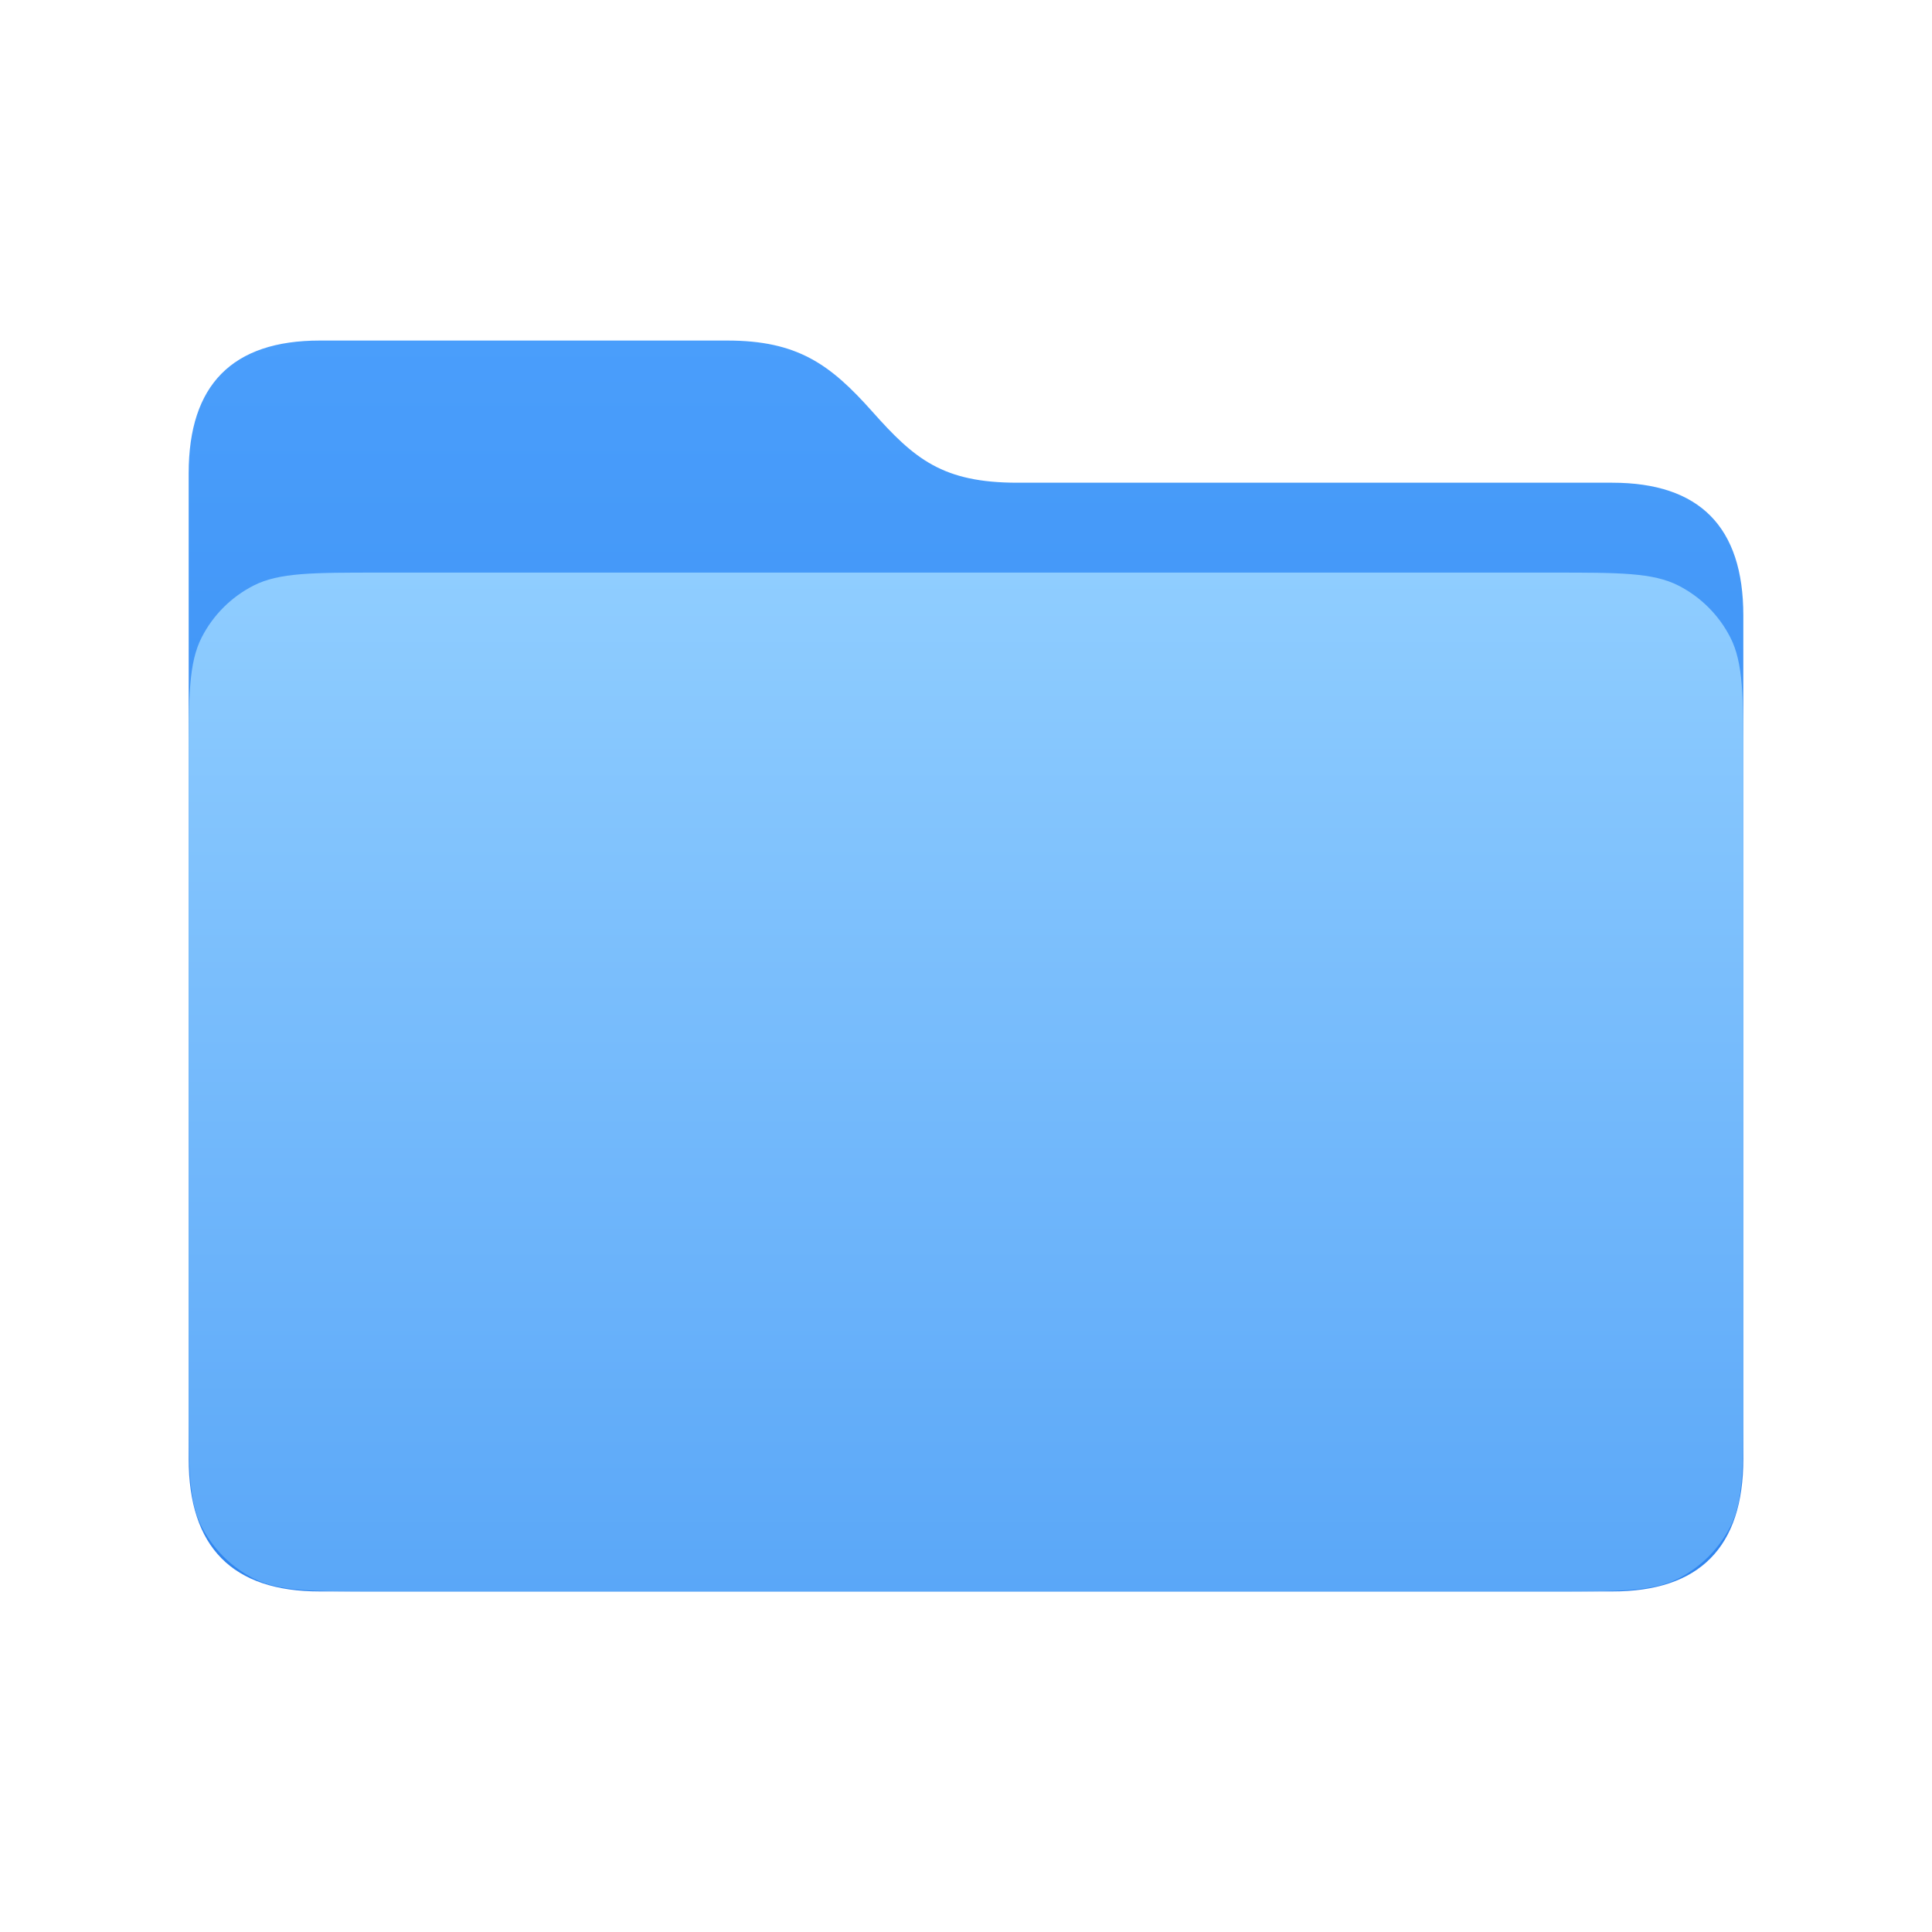
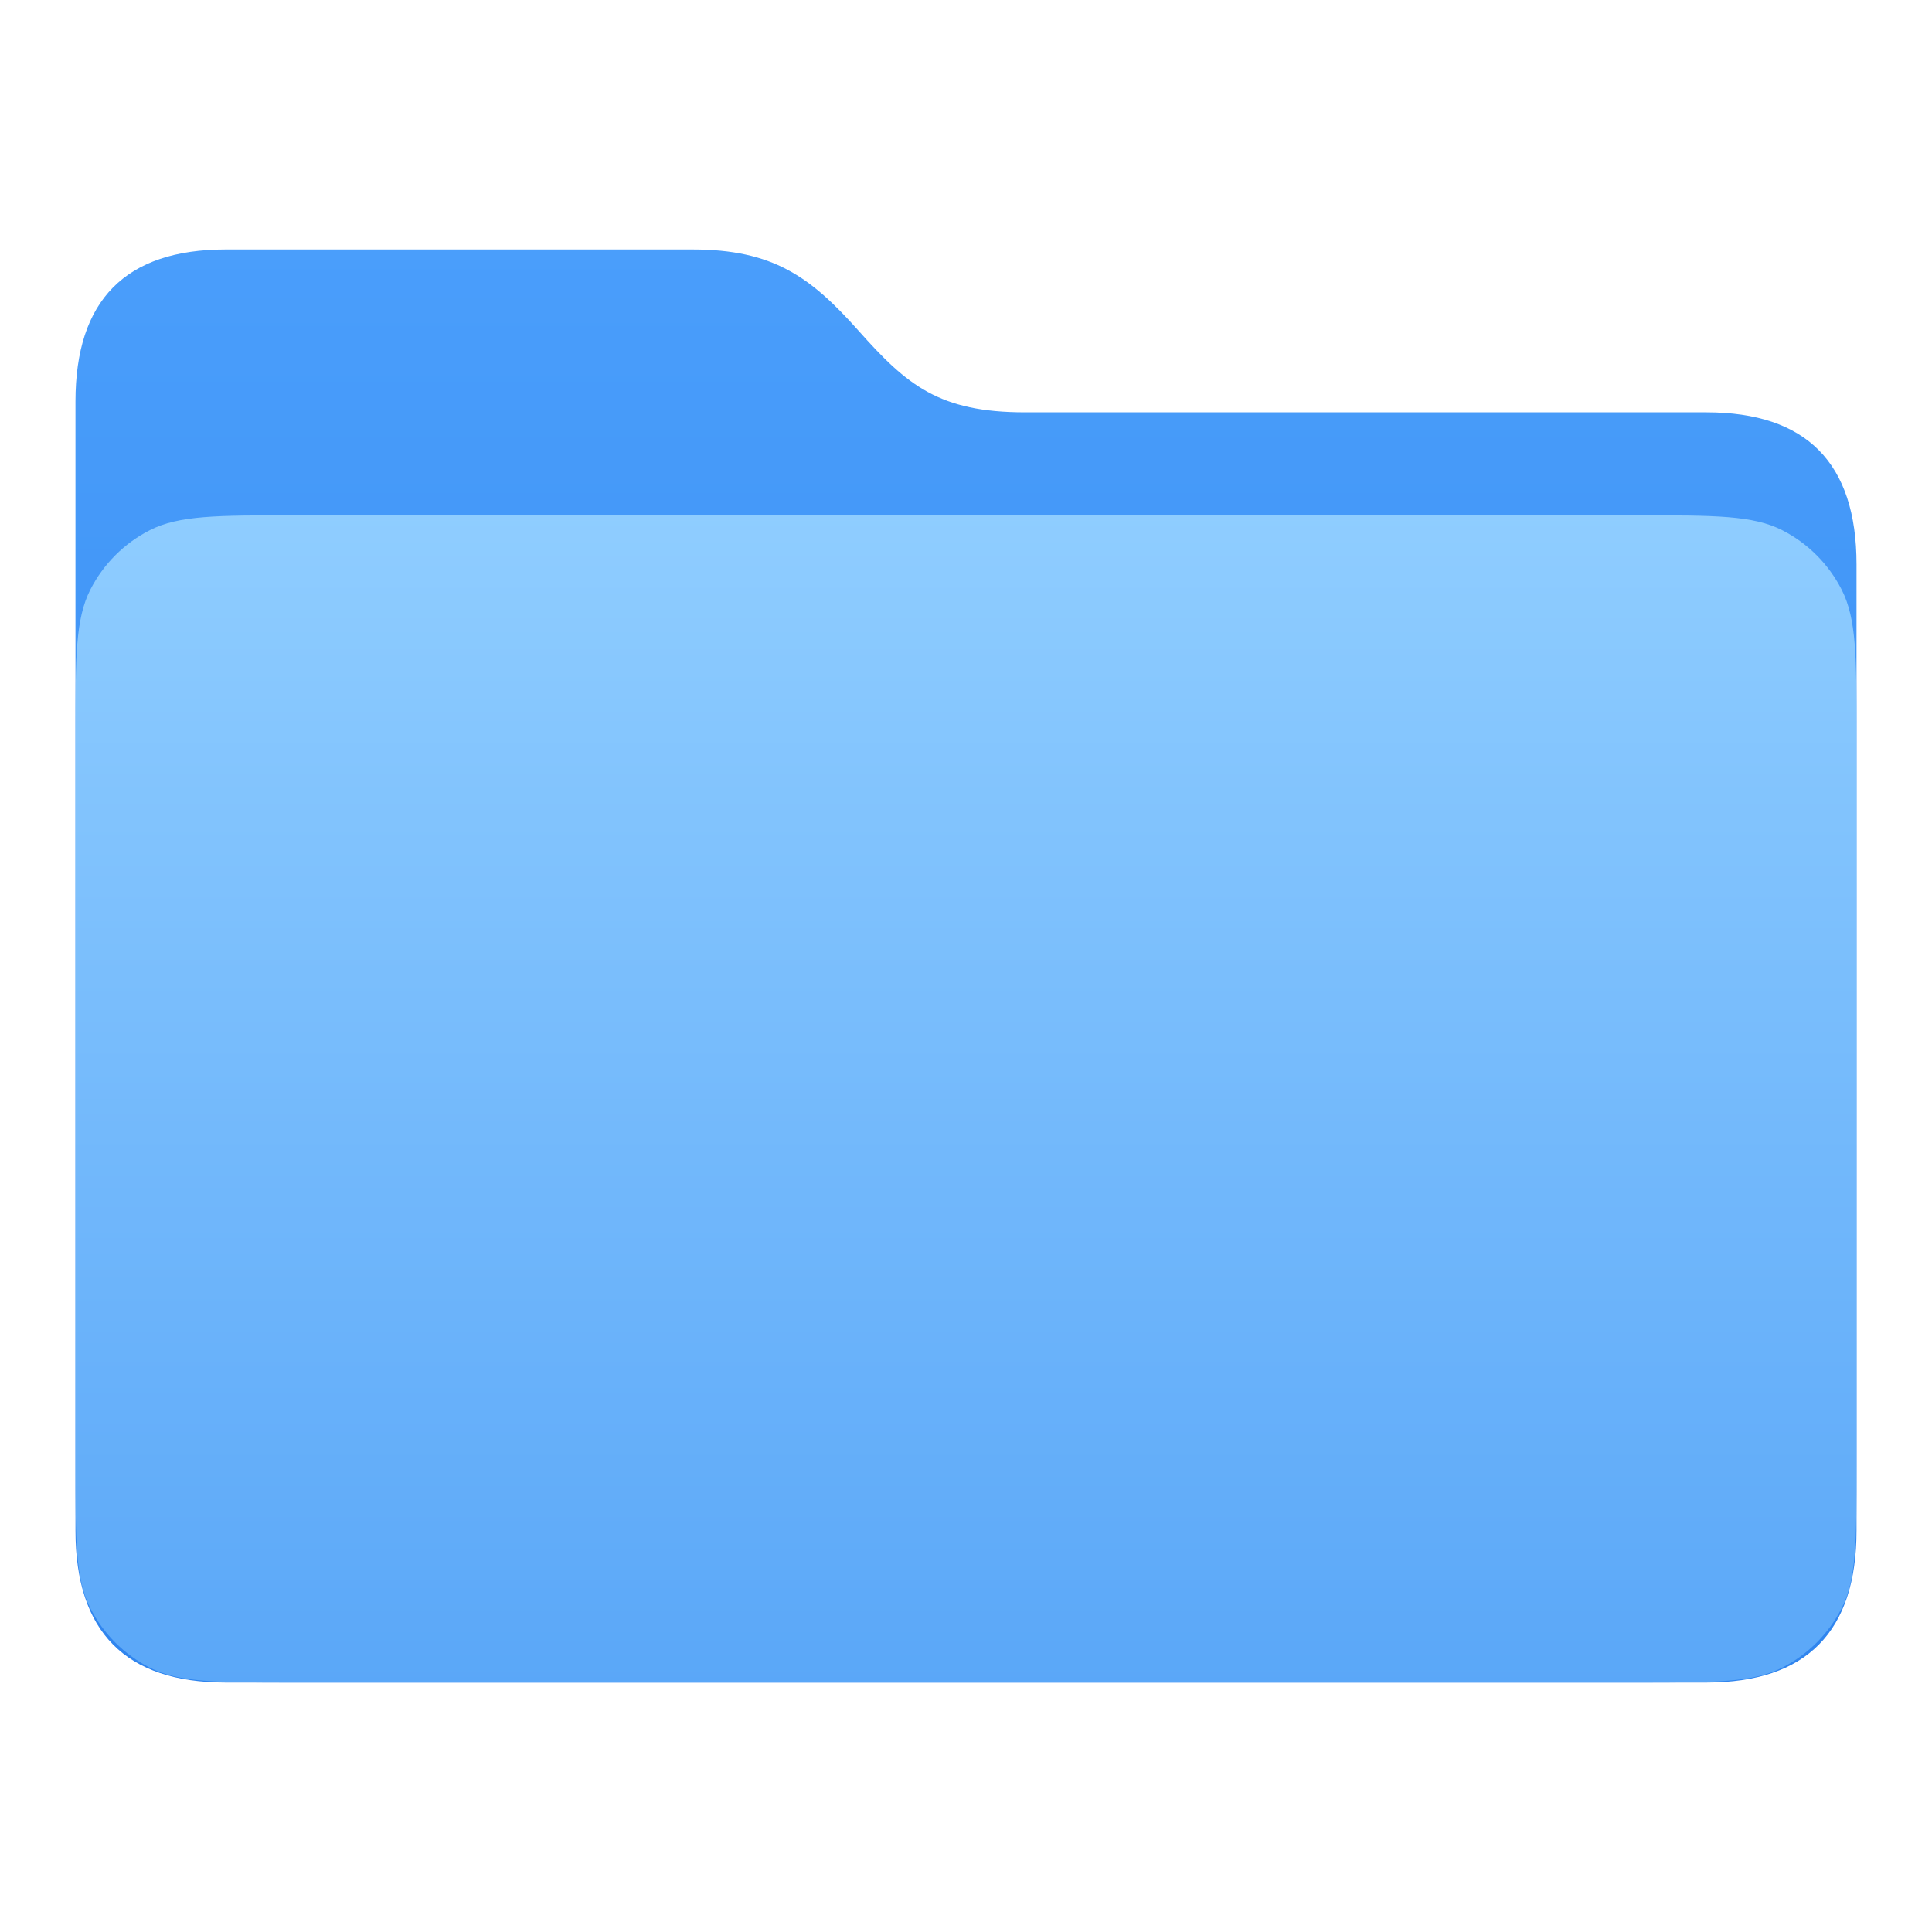
<svg xmlns="http://www.w3.org/2000/svg" xmlns:xlink="http://www.w3.org/1999/xlink" width="1024px" height="1024px" viewBox="0 0 1024 1024" version="1.1">
  <defs>
    <path d="M462.361,218.174 C484.699,243.291 499.59,255.849 539.301,255.849 L854.506,255.849 C900.835,255.849 924,279.291 924,326.174 L924,773.174 C924,820.058 900.835,843.5 854.506,843.5 L826.31,843.5 C825.283,843.5 824.24,843.5 823.181,843.5 L200.819,843.5 C199.76,843.5 198.717,843.5 197.69,843.5 L169.494,843.5 C123.165,843.5 100,820.058 100,773.174 L100,250.826 C100,203.942 123.165,180.5 169.494,180.5 L385.422,180.5 C422.651,180.5 440.024,193.058 462.361,218.174 Z" id="path-1" />
    <linearGradient x1="50%" y1="0%" x2="50%" y2="100%" id="linearGradient-2">
      <stop stop-color="#4A9EFB" offset="0%" />
      <stop stop-color="#2F84EE" offset="100%" />
    </linearGradient>
    <linearGradient x1="50%" y1="0%" x2="50%" y2="100%" id="linearGradient-3">
      <stop stop-color="#8FCDFF" offset="0%" />
      <stop stop-color="#5AA7F8" offset="100%" />
    </linearGradient>
  </defs>
-   <g id="icon" stroke="none" fill="none" xlink:href="#path-1" fill-rule="evenodd" stroke-width="1">
+   <g id="icon" transform="matrix(1.145631, 0, 0, 1.145631, -74.56311, -74.56311)" stroke="none" fill="none" xlink:href="#path-1" fill-rule="evenodd" stroke-width="1">
    <g id="Glyph">
      <path d="M169.494,843.5 C123.165,843.5 100,820.058 100,773.174 L100,250.826 C100,203.942 123.165,180.5 169.494,180.5 L385.422,180.5 C422.651,180.5 440.024,193.058 462.361,218.174 C484.699,243.291 499.59,255.849 539.301,255.849 L854.506,255.849 C900.835,255.849 924,279.291 924,326.174 L924,773.174 C924,820.058 900.835,843.5 854.506,843.5 L169.494,843.5 Z" id="Back" fill="url(#linearGradient-2)" />
      <path d="M200.819,303.492 L823.181,303.492 C858.471,303.492 876.116,303.492 889.595,310.36 C901.451,316.401 911.091,326.041 917.132,337.897 C924,351.376 924,369.021 924,404.311 L924,742.681 C924,777.971 924,795.616 917.132,809.095 C911.091,820.951 901.451,830.591 889.595,836.632 C876.116,843.5 858.471,843.5 823.181,843.5 L200.819,843.5 C165.529,843.5 147.884,843.5 134.405,836.632 C122.549,830.591 112.909,820.951 106.868,809.095 C100,795.616 100,777.971 100,742.681 L100,404.311 C100,369.021 100,351.376 106.868,337.897 C112.909,326.041 122.549,316.401 134.405,310.36 C147.884,303.492 165.529,303.492 200.819,303.492 Z" id="Front" fill="url(#linearGradient-3)" />
    </g>
  </g>
</svg>
